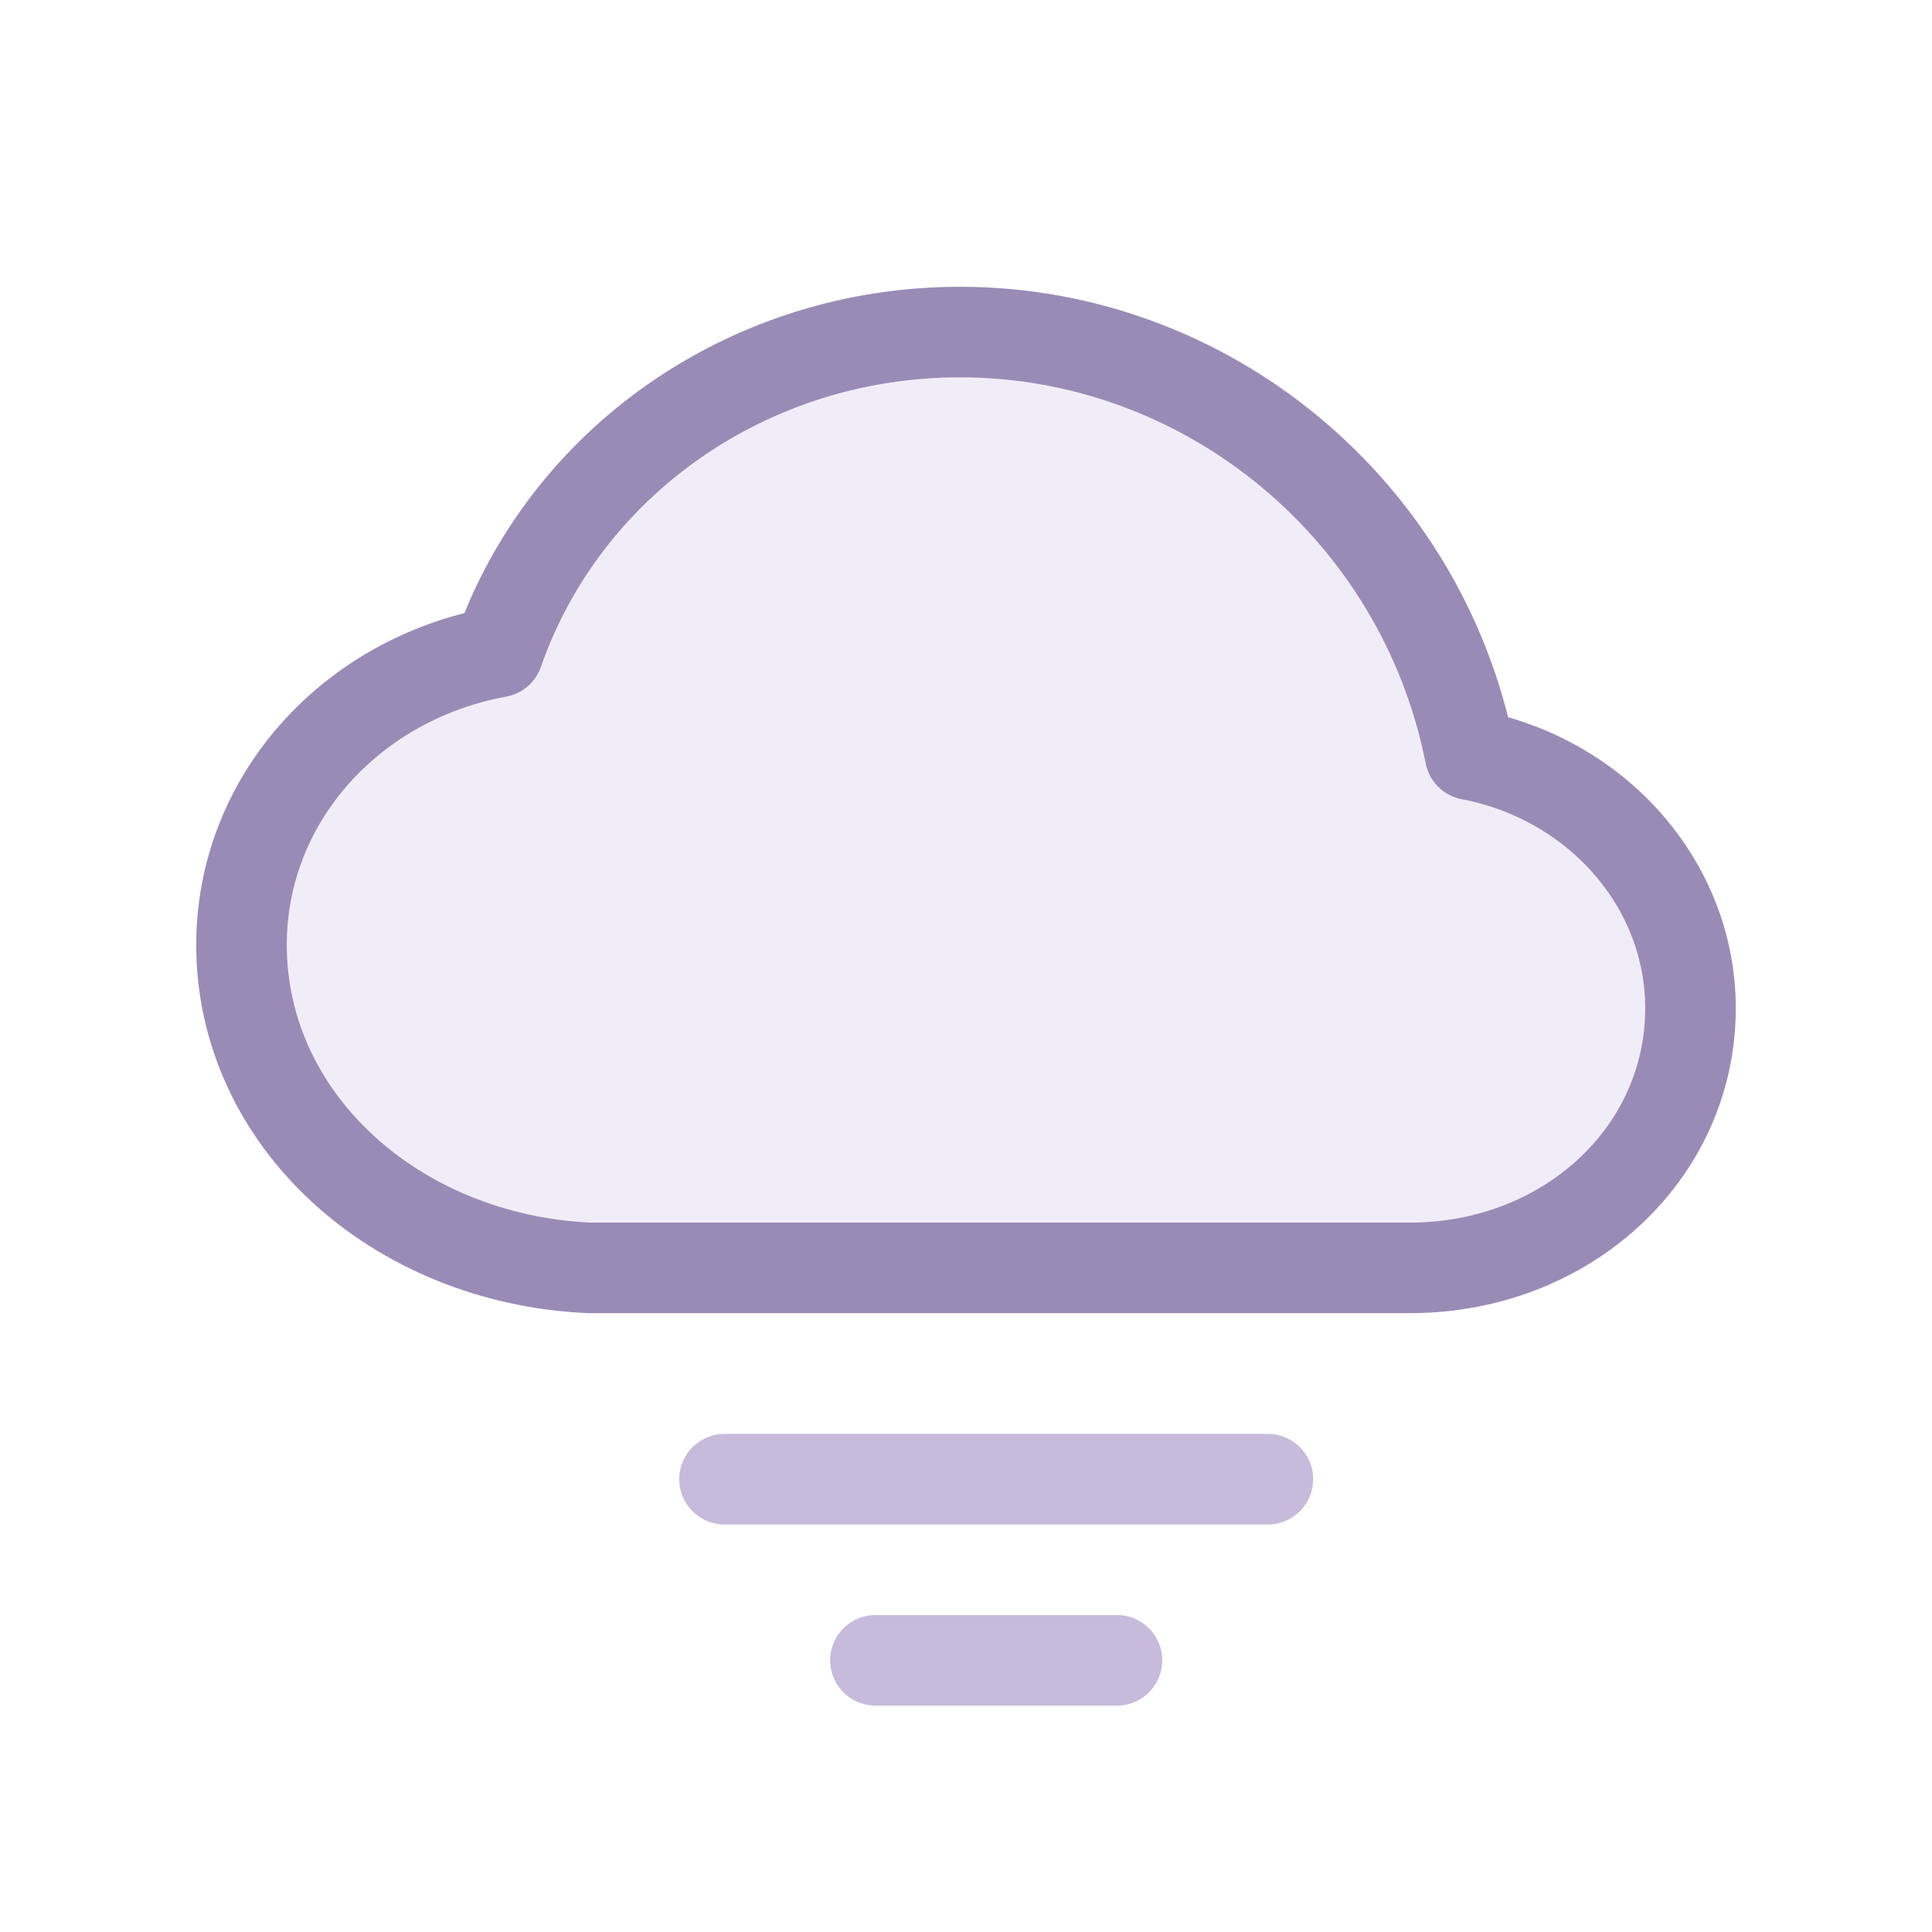
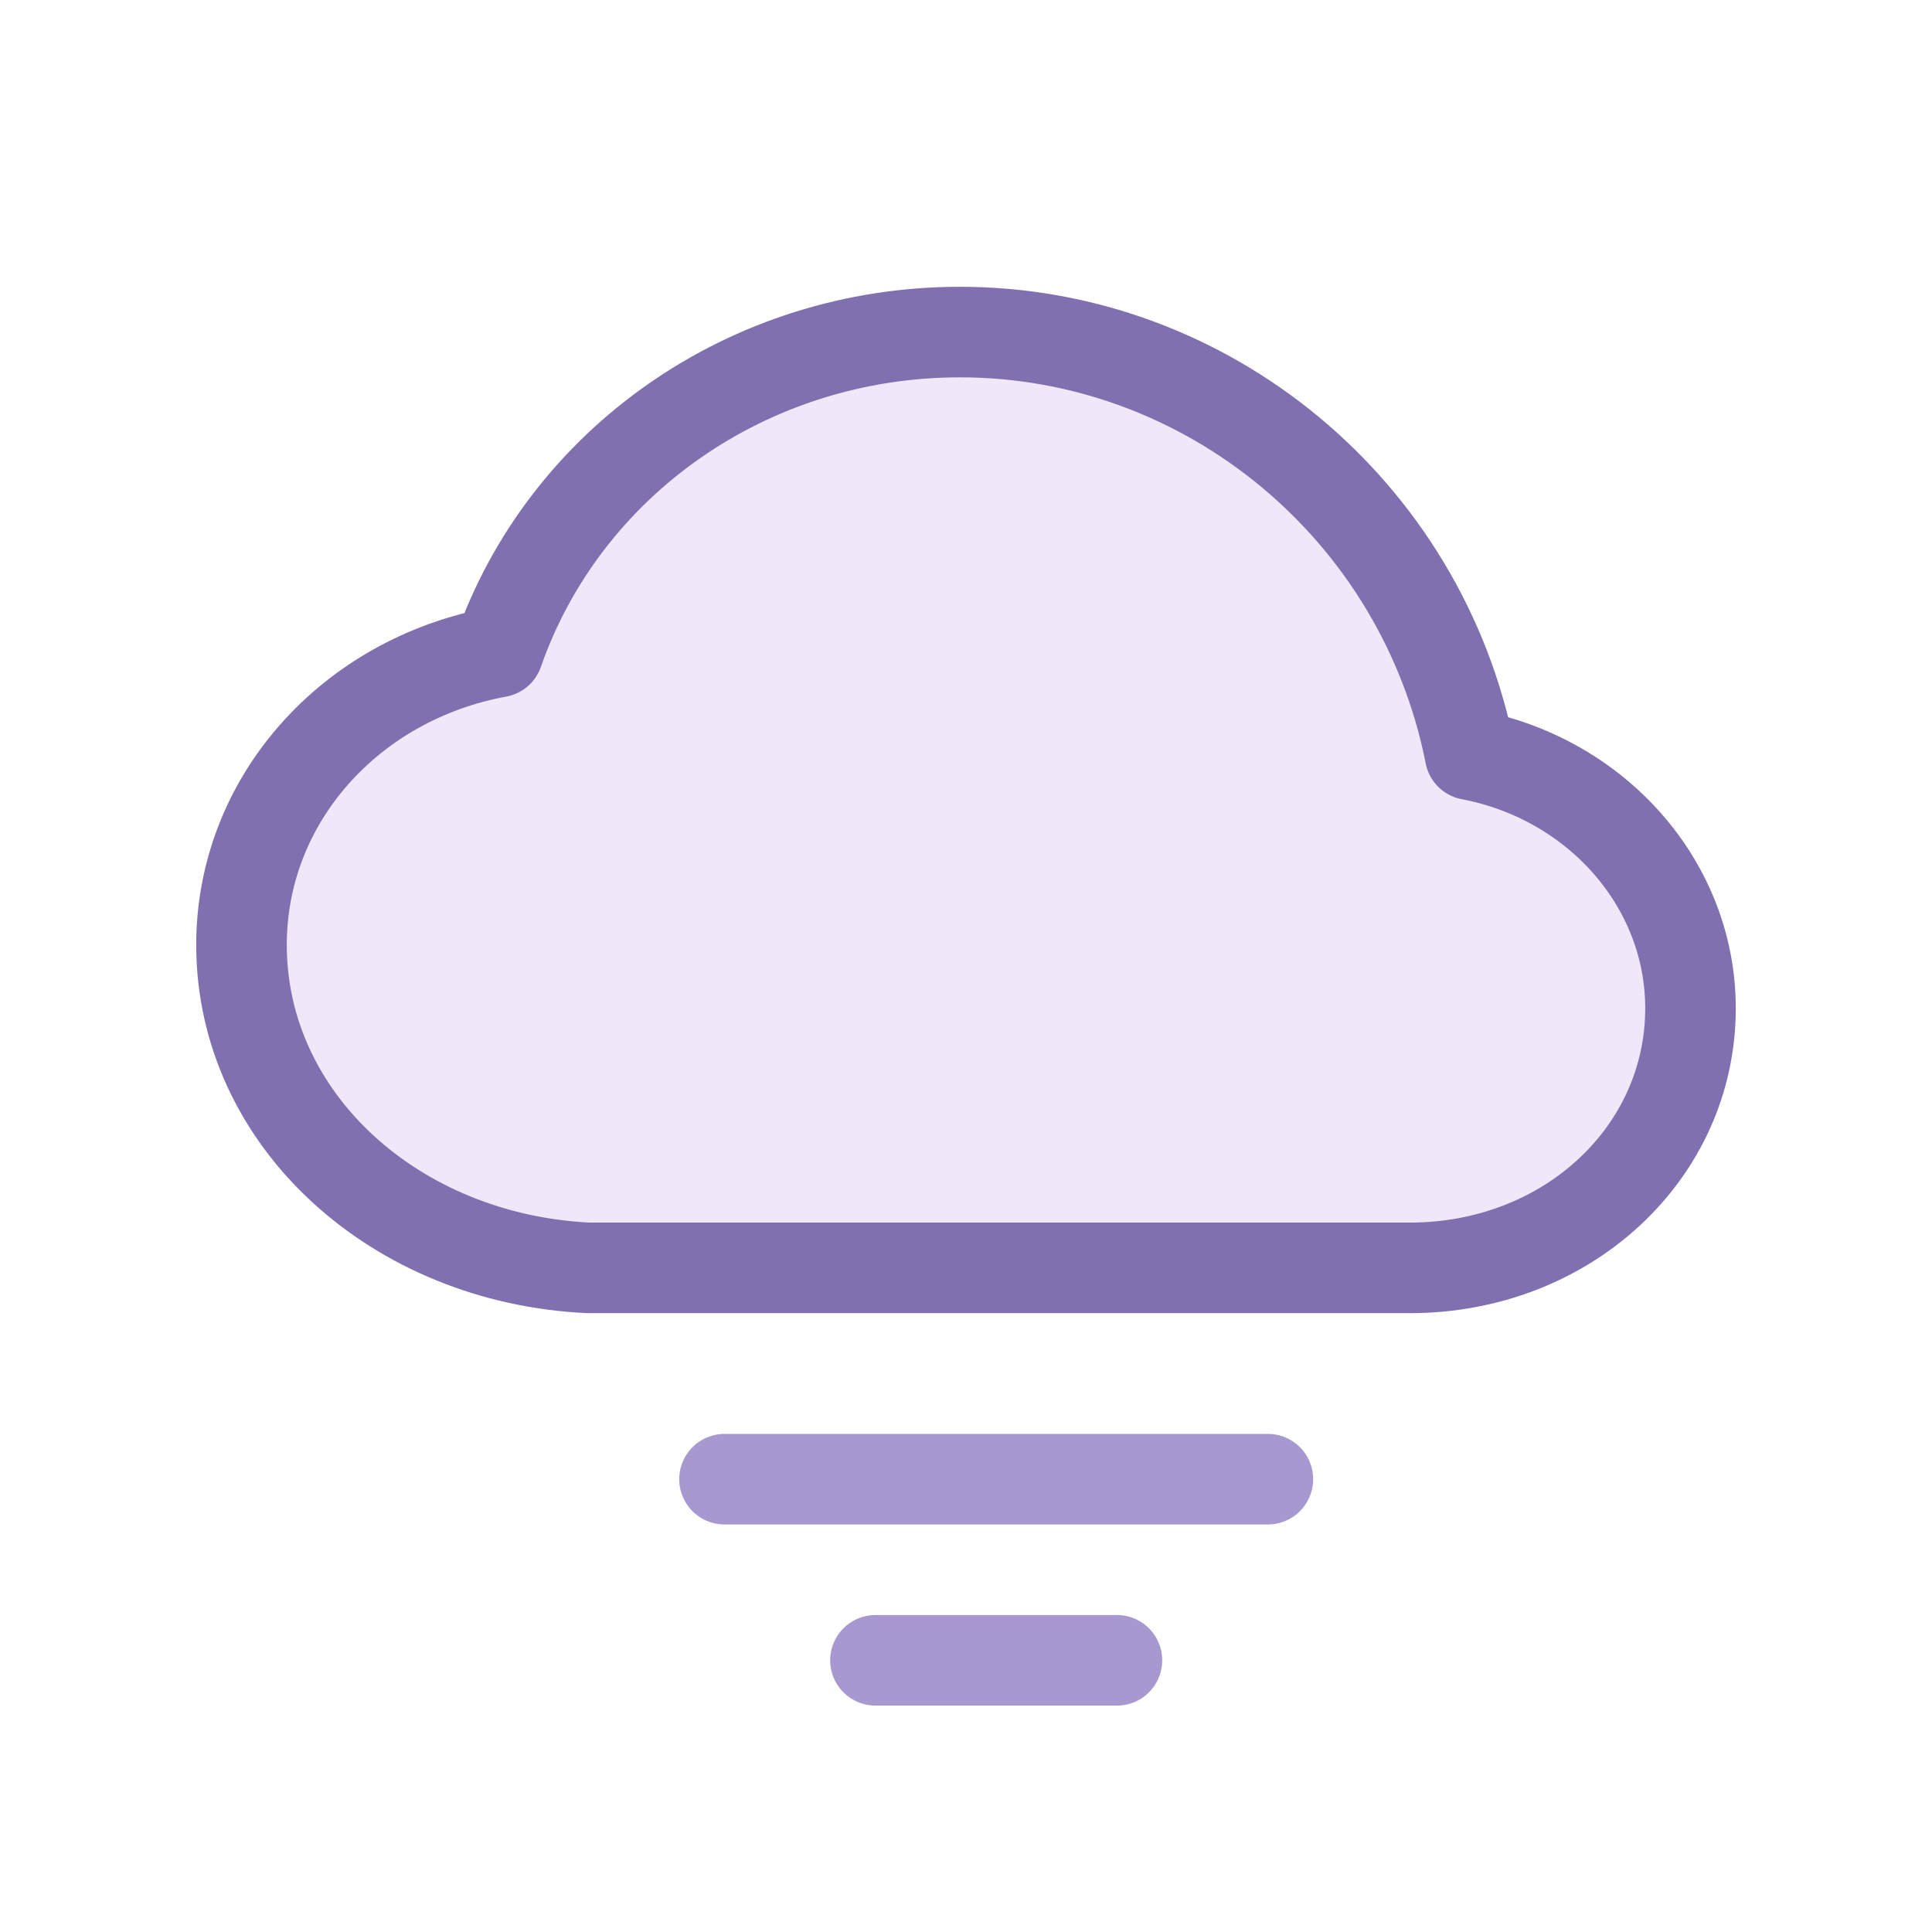
<svg xmlns="http://www.w3.org/2000/svg" viewBox="0 0 64 64" role="img" aria-labelledby="title desc">
  <g fill="none" stroke-linecap="round" stroke-linejoin="round">
-     <path d="M19.5 42h27.2c5.2 0 9.3-3.8 9.3-8.6 0-4.1-3.1-7.6-7.3-8.4C47.1 16.9 40 11 31.8 11c-7 0-13.1 4.3-15.3 10.6C11.6 22.5 8 26.5 8 31.3 8 37.1 13.1 41.7 19.5 42Z" fill="#F1EDF8" stroke="#9A8BB6" stroke-width="3" />
-     <path d="M24 49h18" stroke="#C7BADB" stroke-width="3" />
-     <path d="M29 55h8" stroke="#C7BADB" stroke-width="3" />
+     <path d="M19.5 42h27.2c5.2 0 9.3-3.8 9.3-8.6 0-4.1-3.1-7.6-7.3-8.4C47.1 16.9 40 11 31.8 11c-7 0-13.1 4.3-15.3 10.6C11.6 22.5 8 26.5 8 31.3 8 37.1 13.1 41.7 19.5 42Z" fill="#F0E8F8" stroke="#8070B0" stroke-width="3" />
+     <path d="M24 49h18" stroke="#A898D0" stroke-width="3" />
+     <path d="M29 55h8" stroke="#A898D0" stroke-width="3" />
  </g>
</svg>
